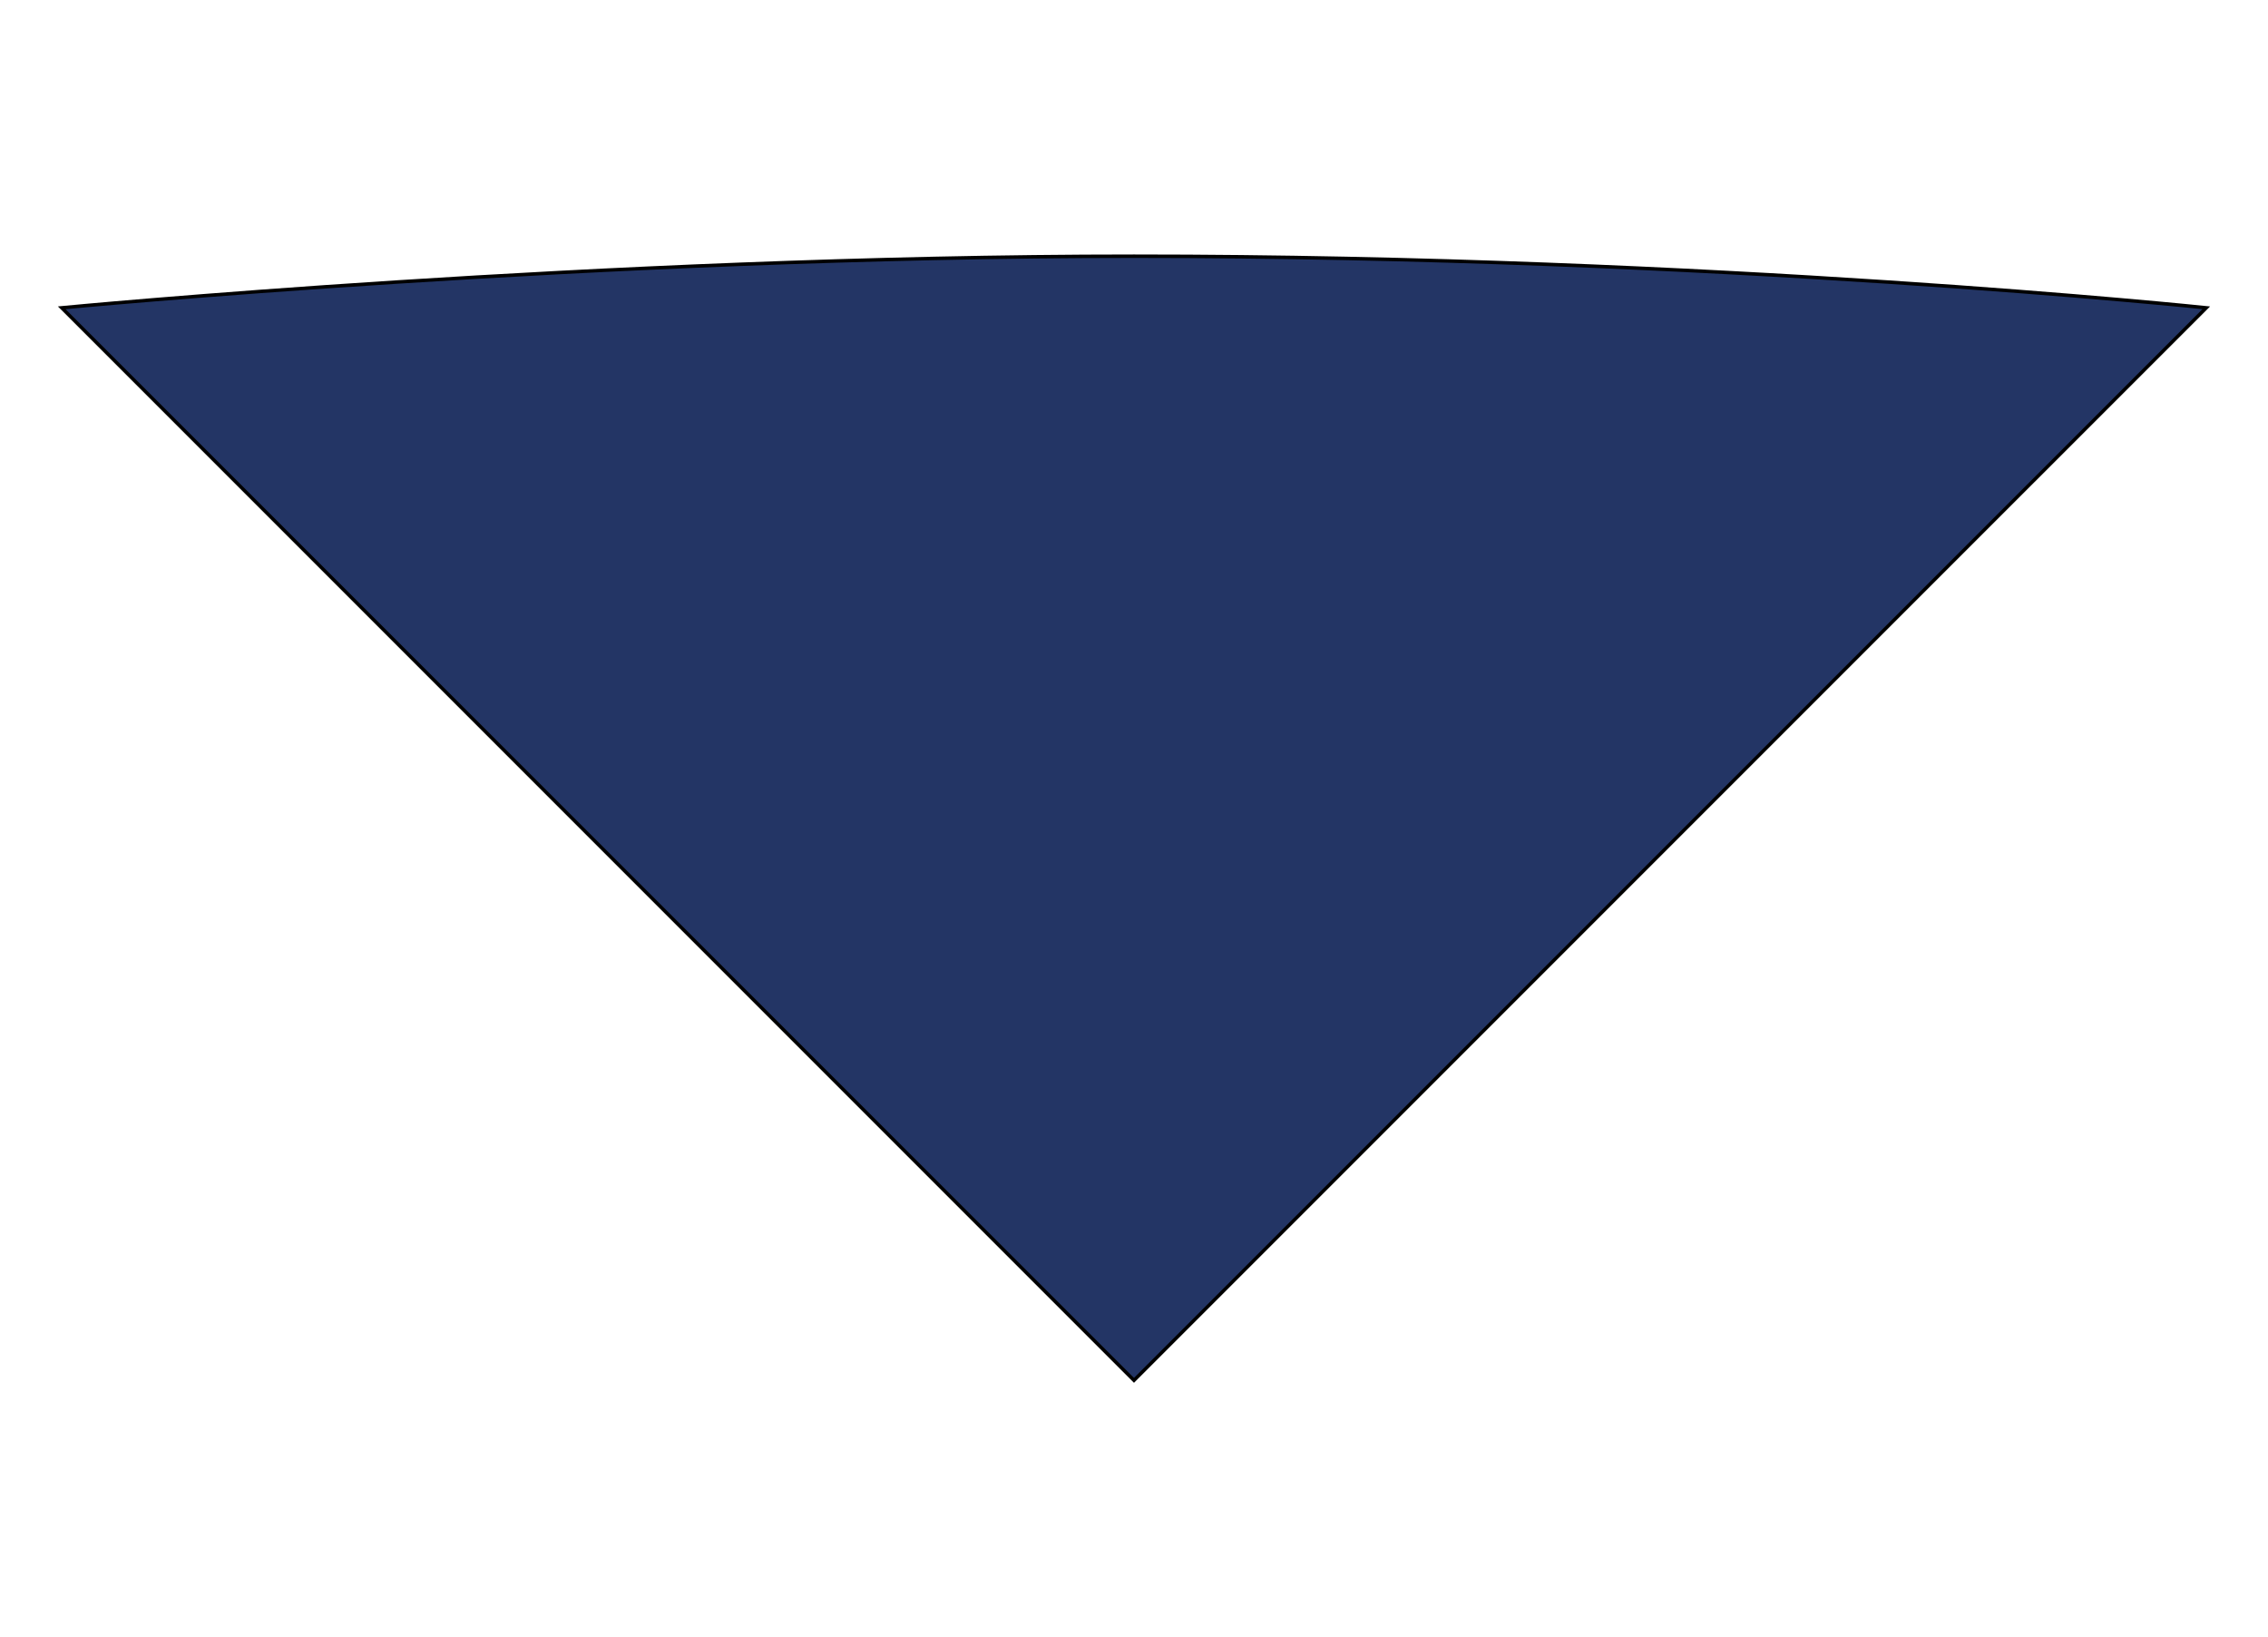
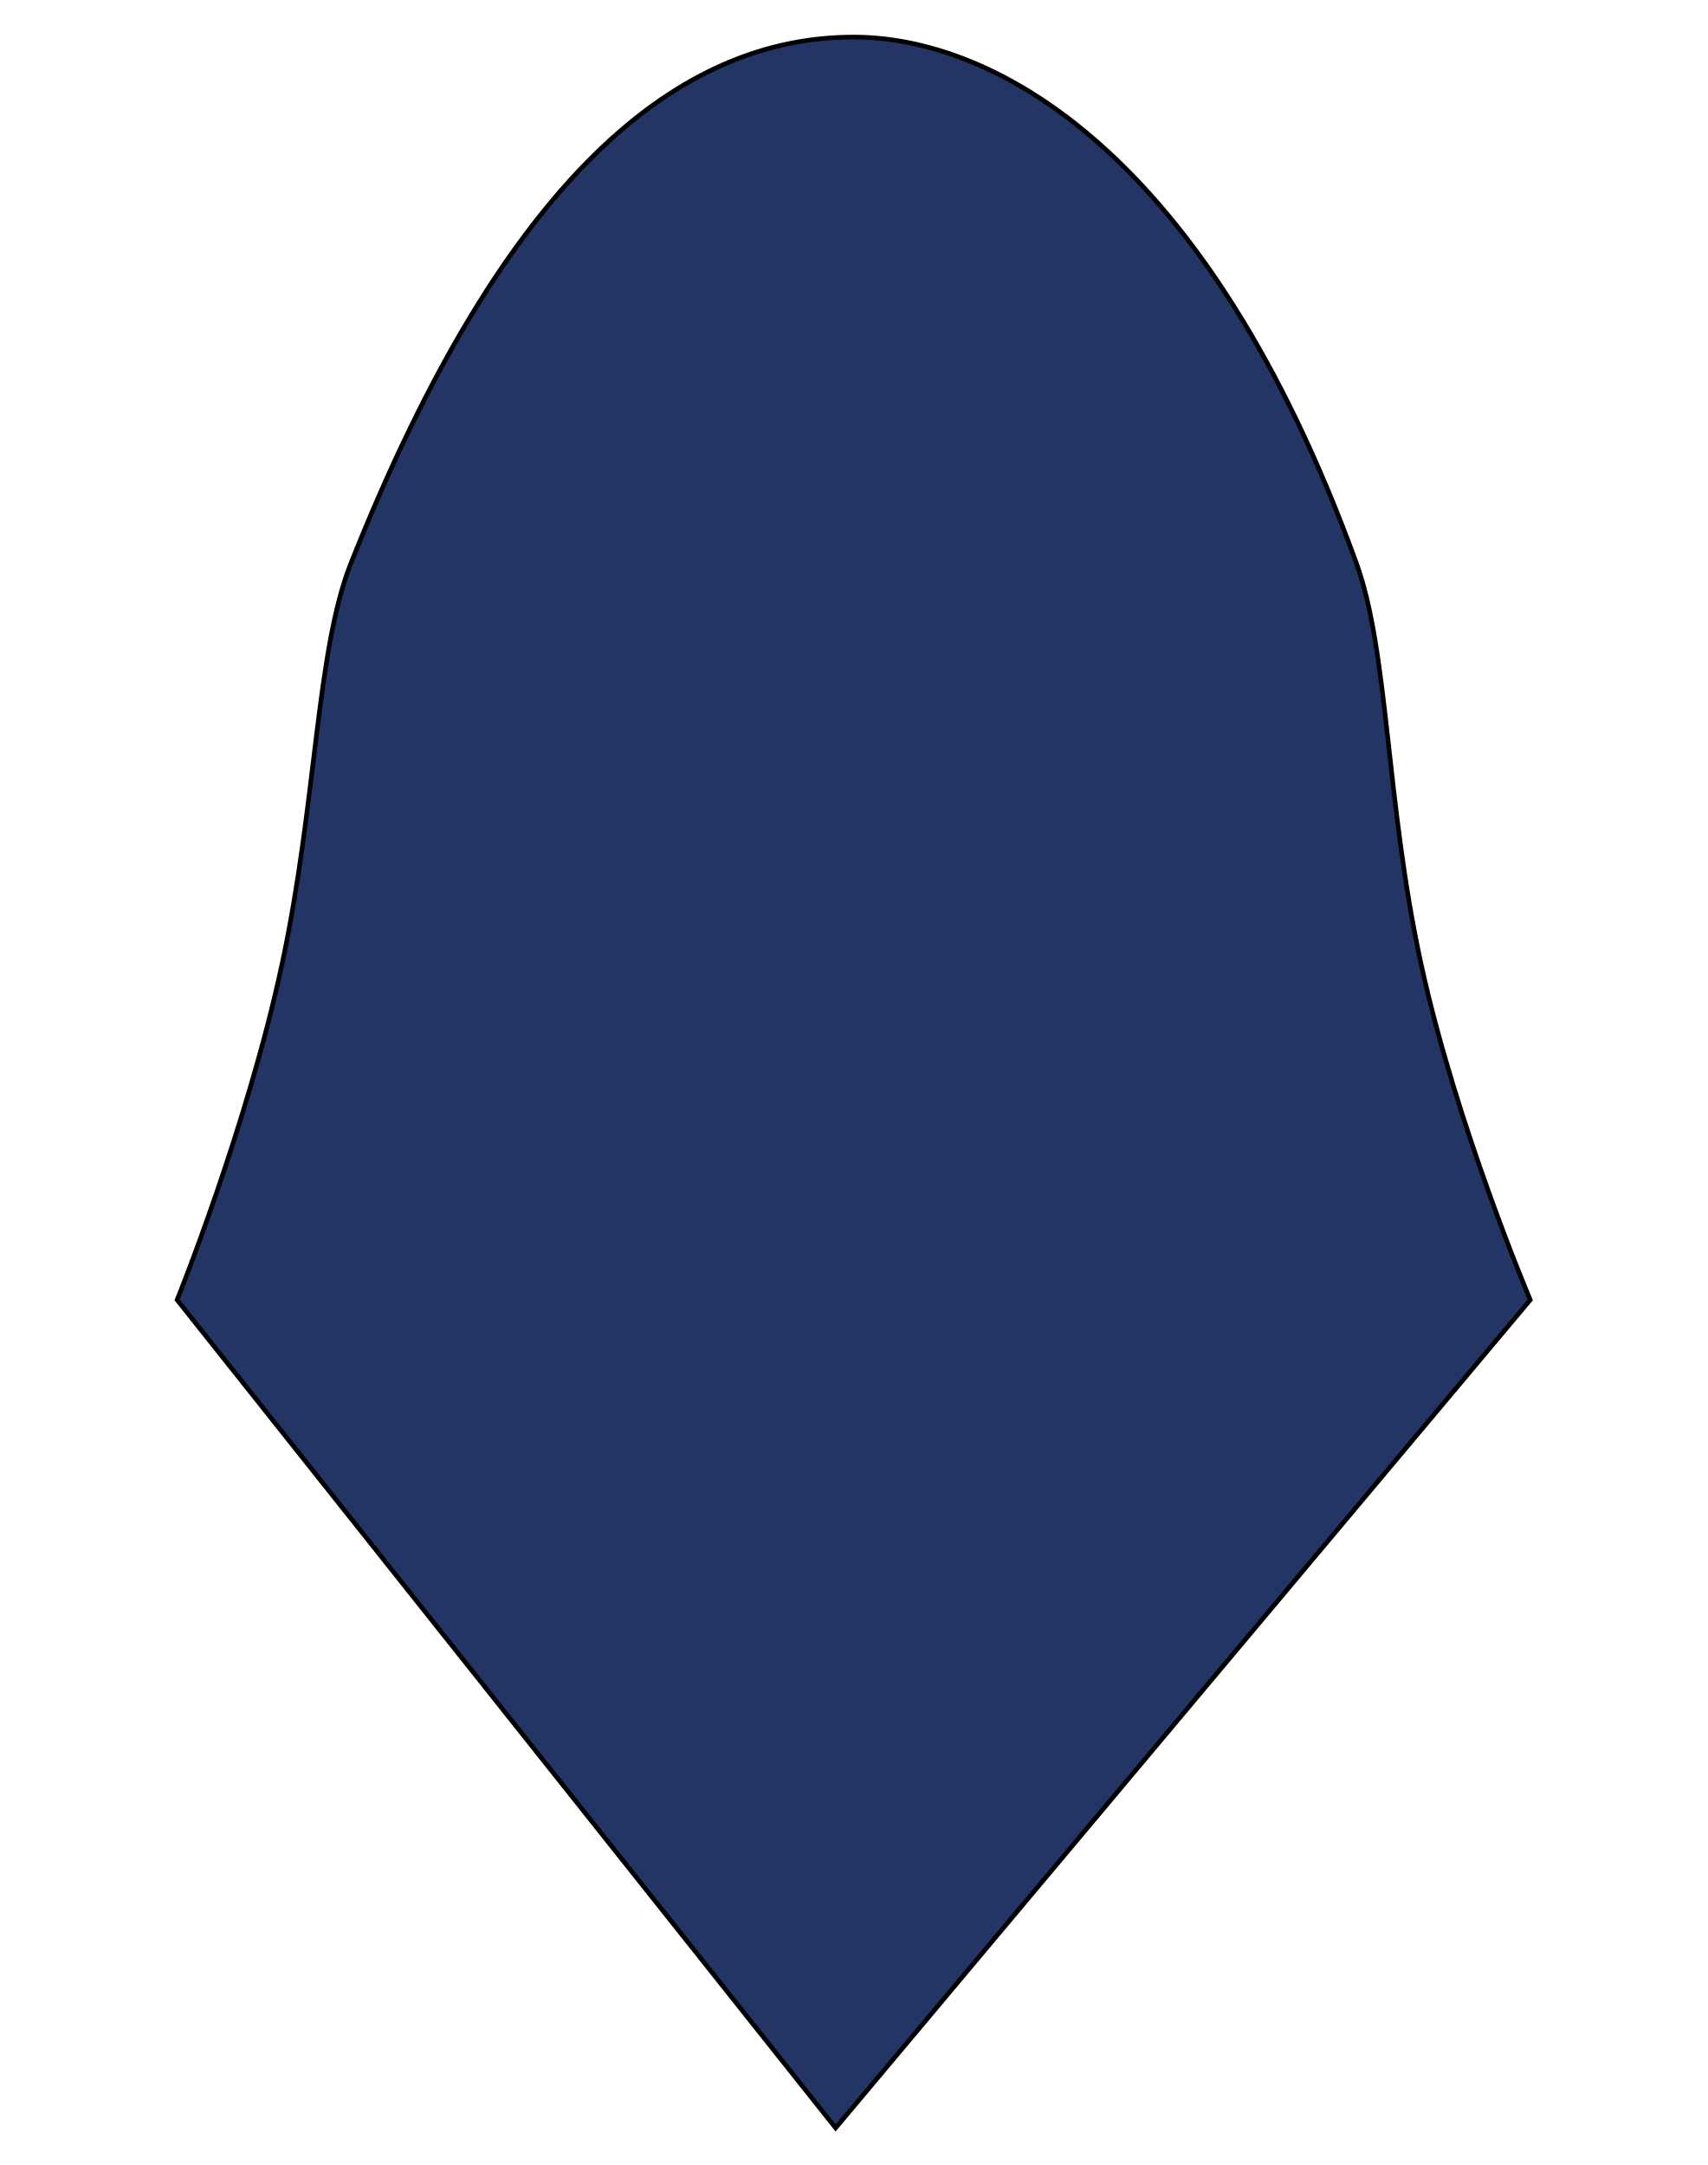
- <svg xmlns="http://www.w3.org/2000/svg" id="Layer_1" data-name="Layer 1" viewBox="0 0 653.37 471.35">
+ <svg xmlns="http://www.w3.org/2000/svg" id="Layer_1" data-name="Layer 1" viewBox="0 0 371.66 471.35">
  <defs>
    <style>.cls-1{fill:#233565;stroke:#000;stroke-miterlimit:10;}</style>
  </defs>
-   <path class="cls-1" d="M635.59,88.65,326.68,397.55,17.78,88.65s154.68-14.86,308.9-14.86C493.44,73.79,635.59,88.65,635.59,88.65Z" />
+   <path class="cls-1" d="M295.25,122.57C262.47,32.29,215.84,8.07,185.83,8.07c-37.86,0-75.72,29.76-109.42,114.5-7.62,19.14-7.45,51.92-15,87.24S38.55,283,38.55,283L181.9,463.28,333.11,283S317,245.07,309.33,209.81,302.28,141.93,295.25,122.57Z" />
</svg>
